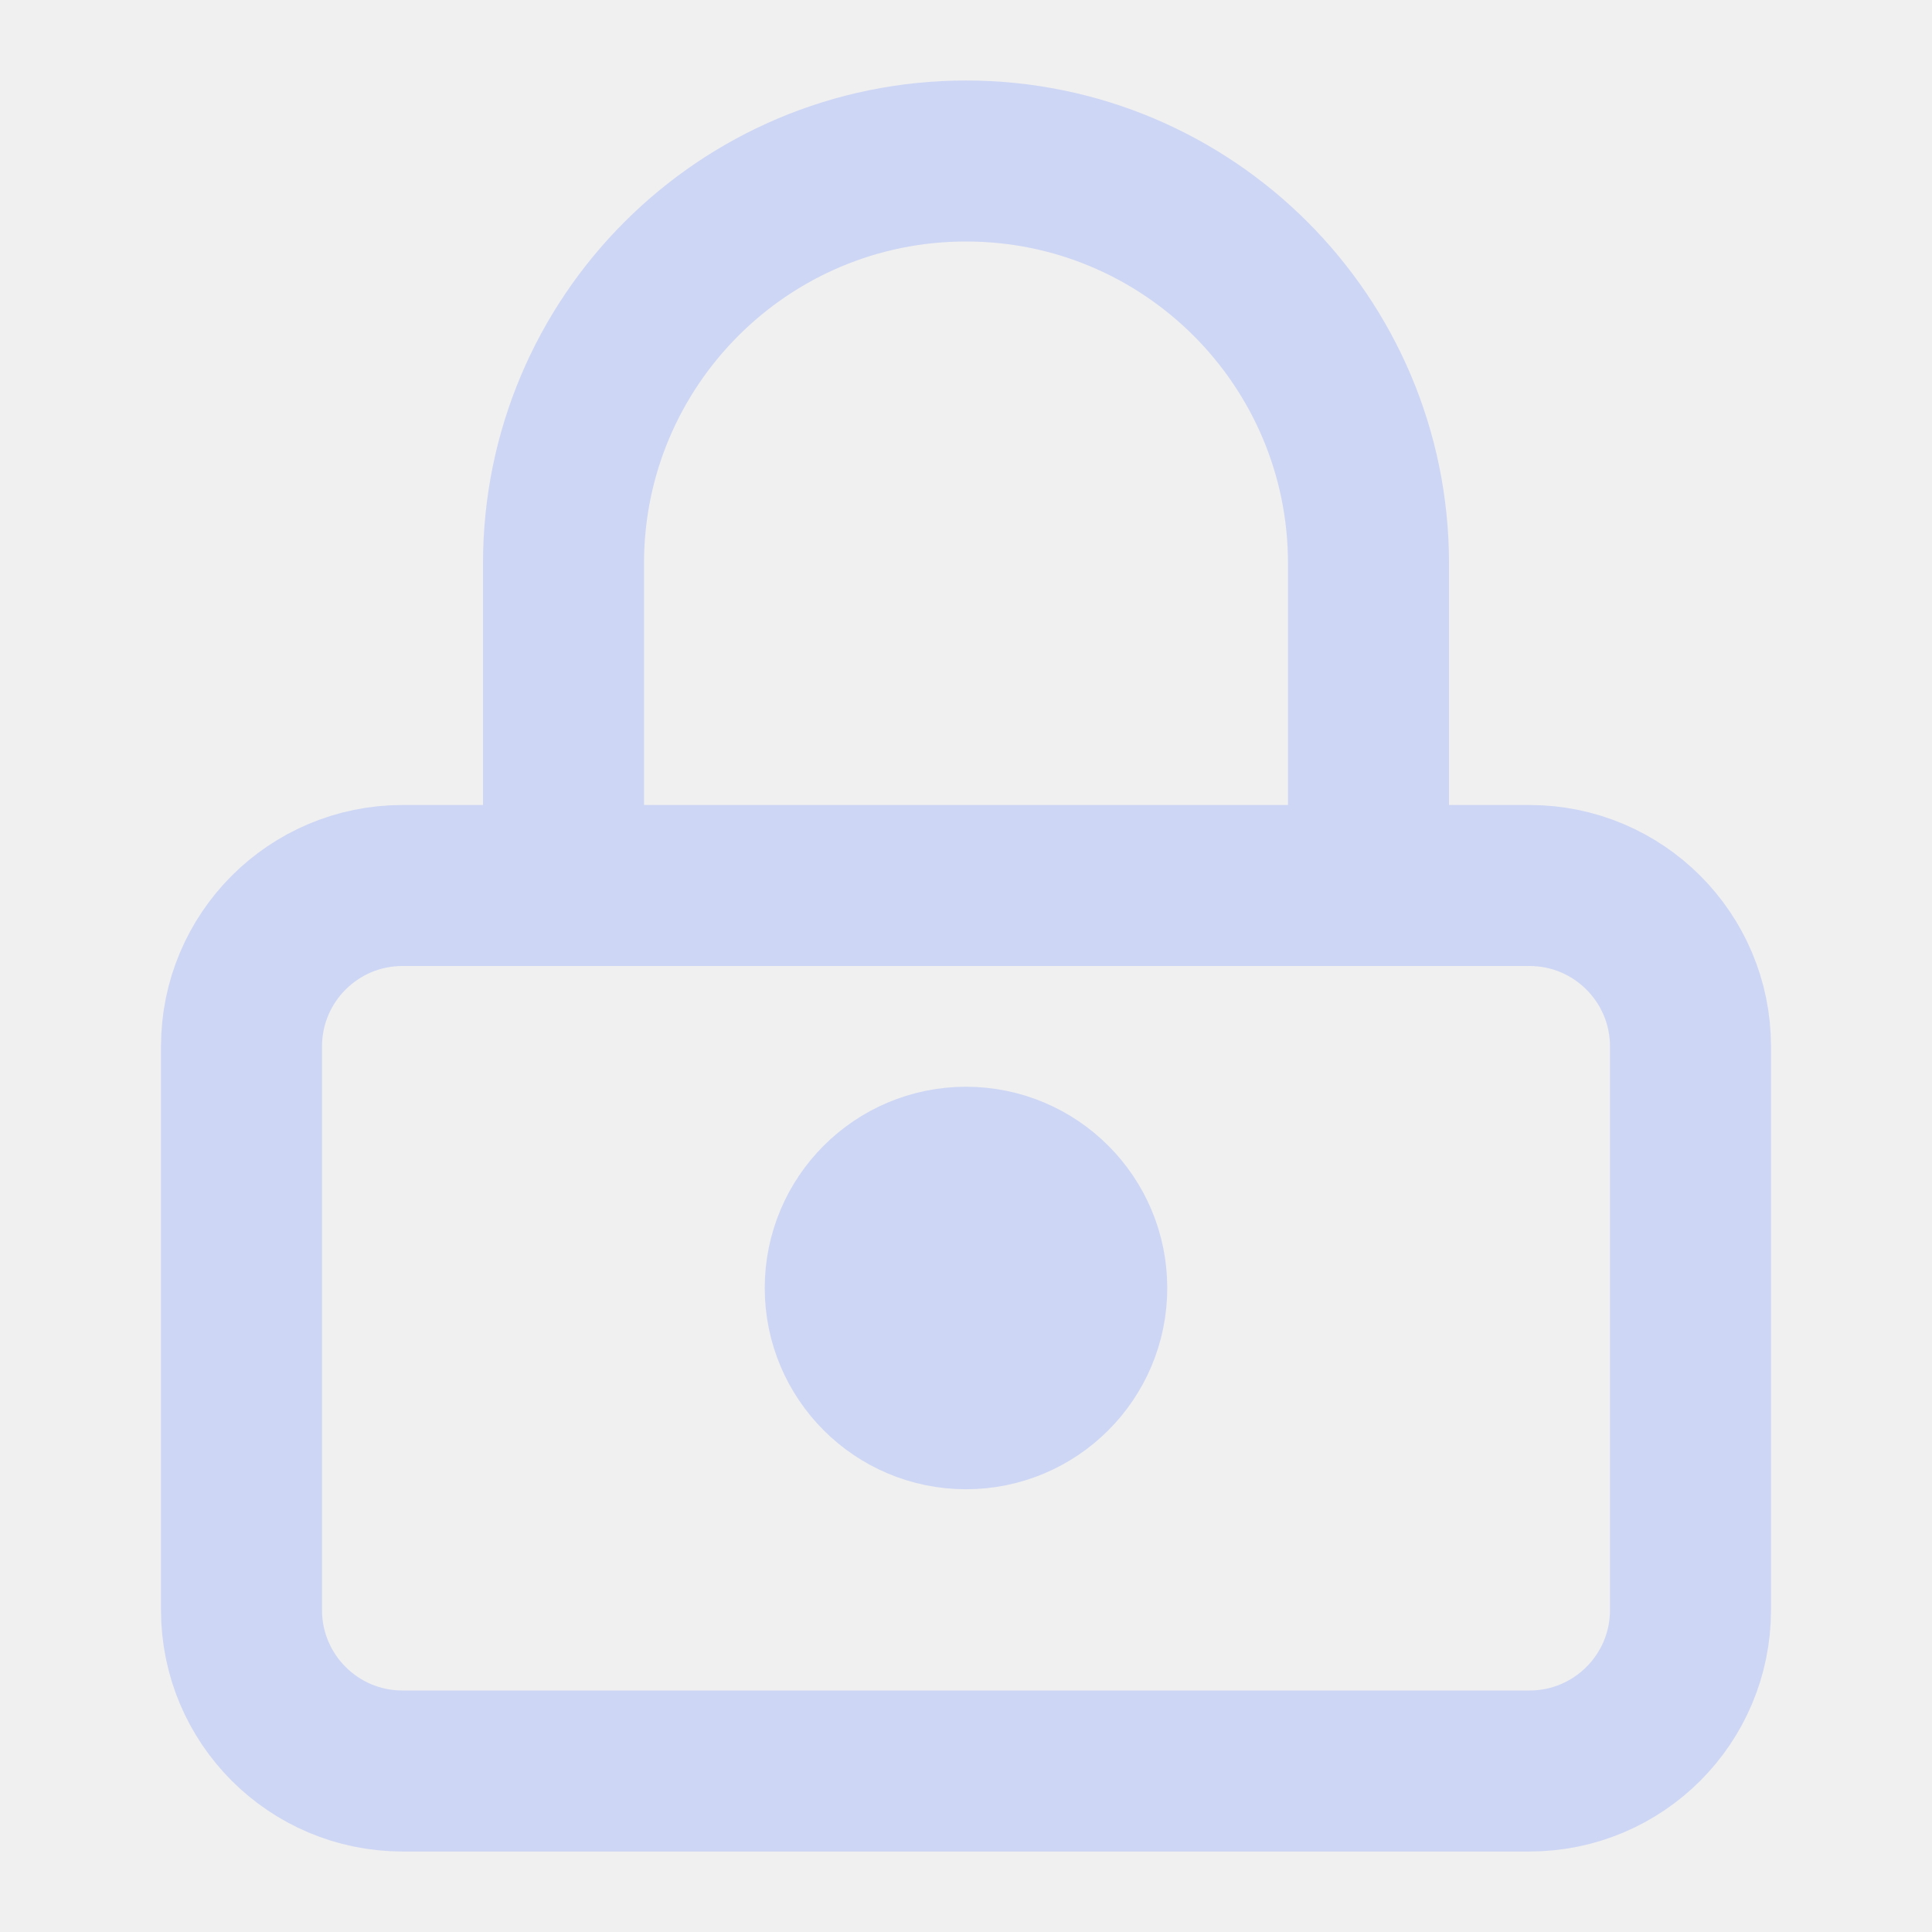
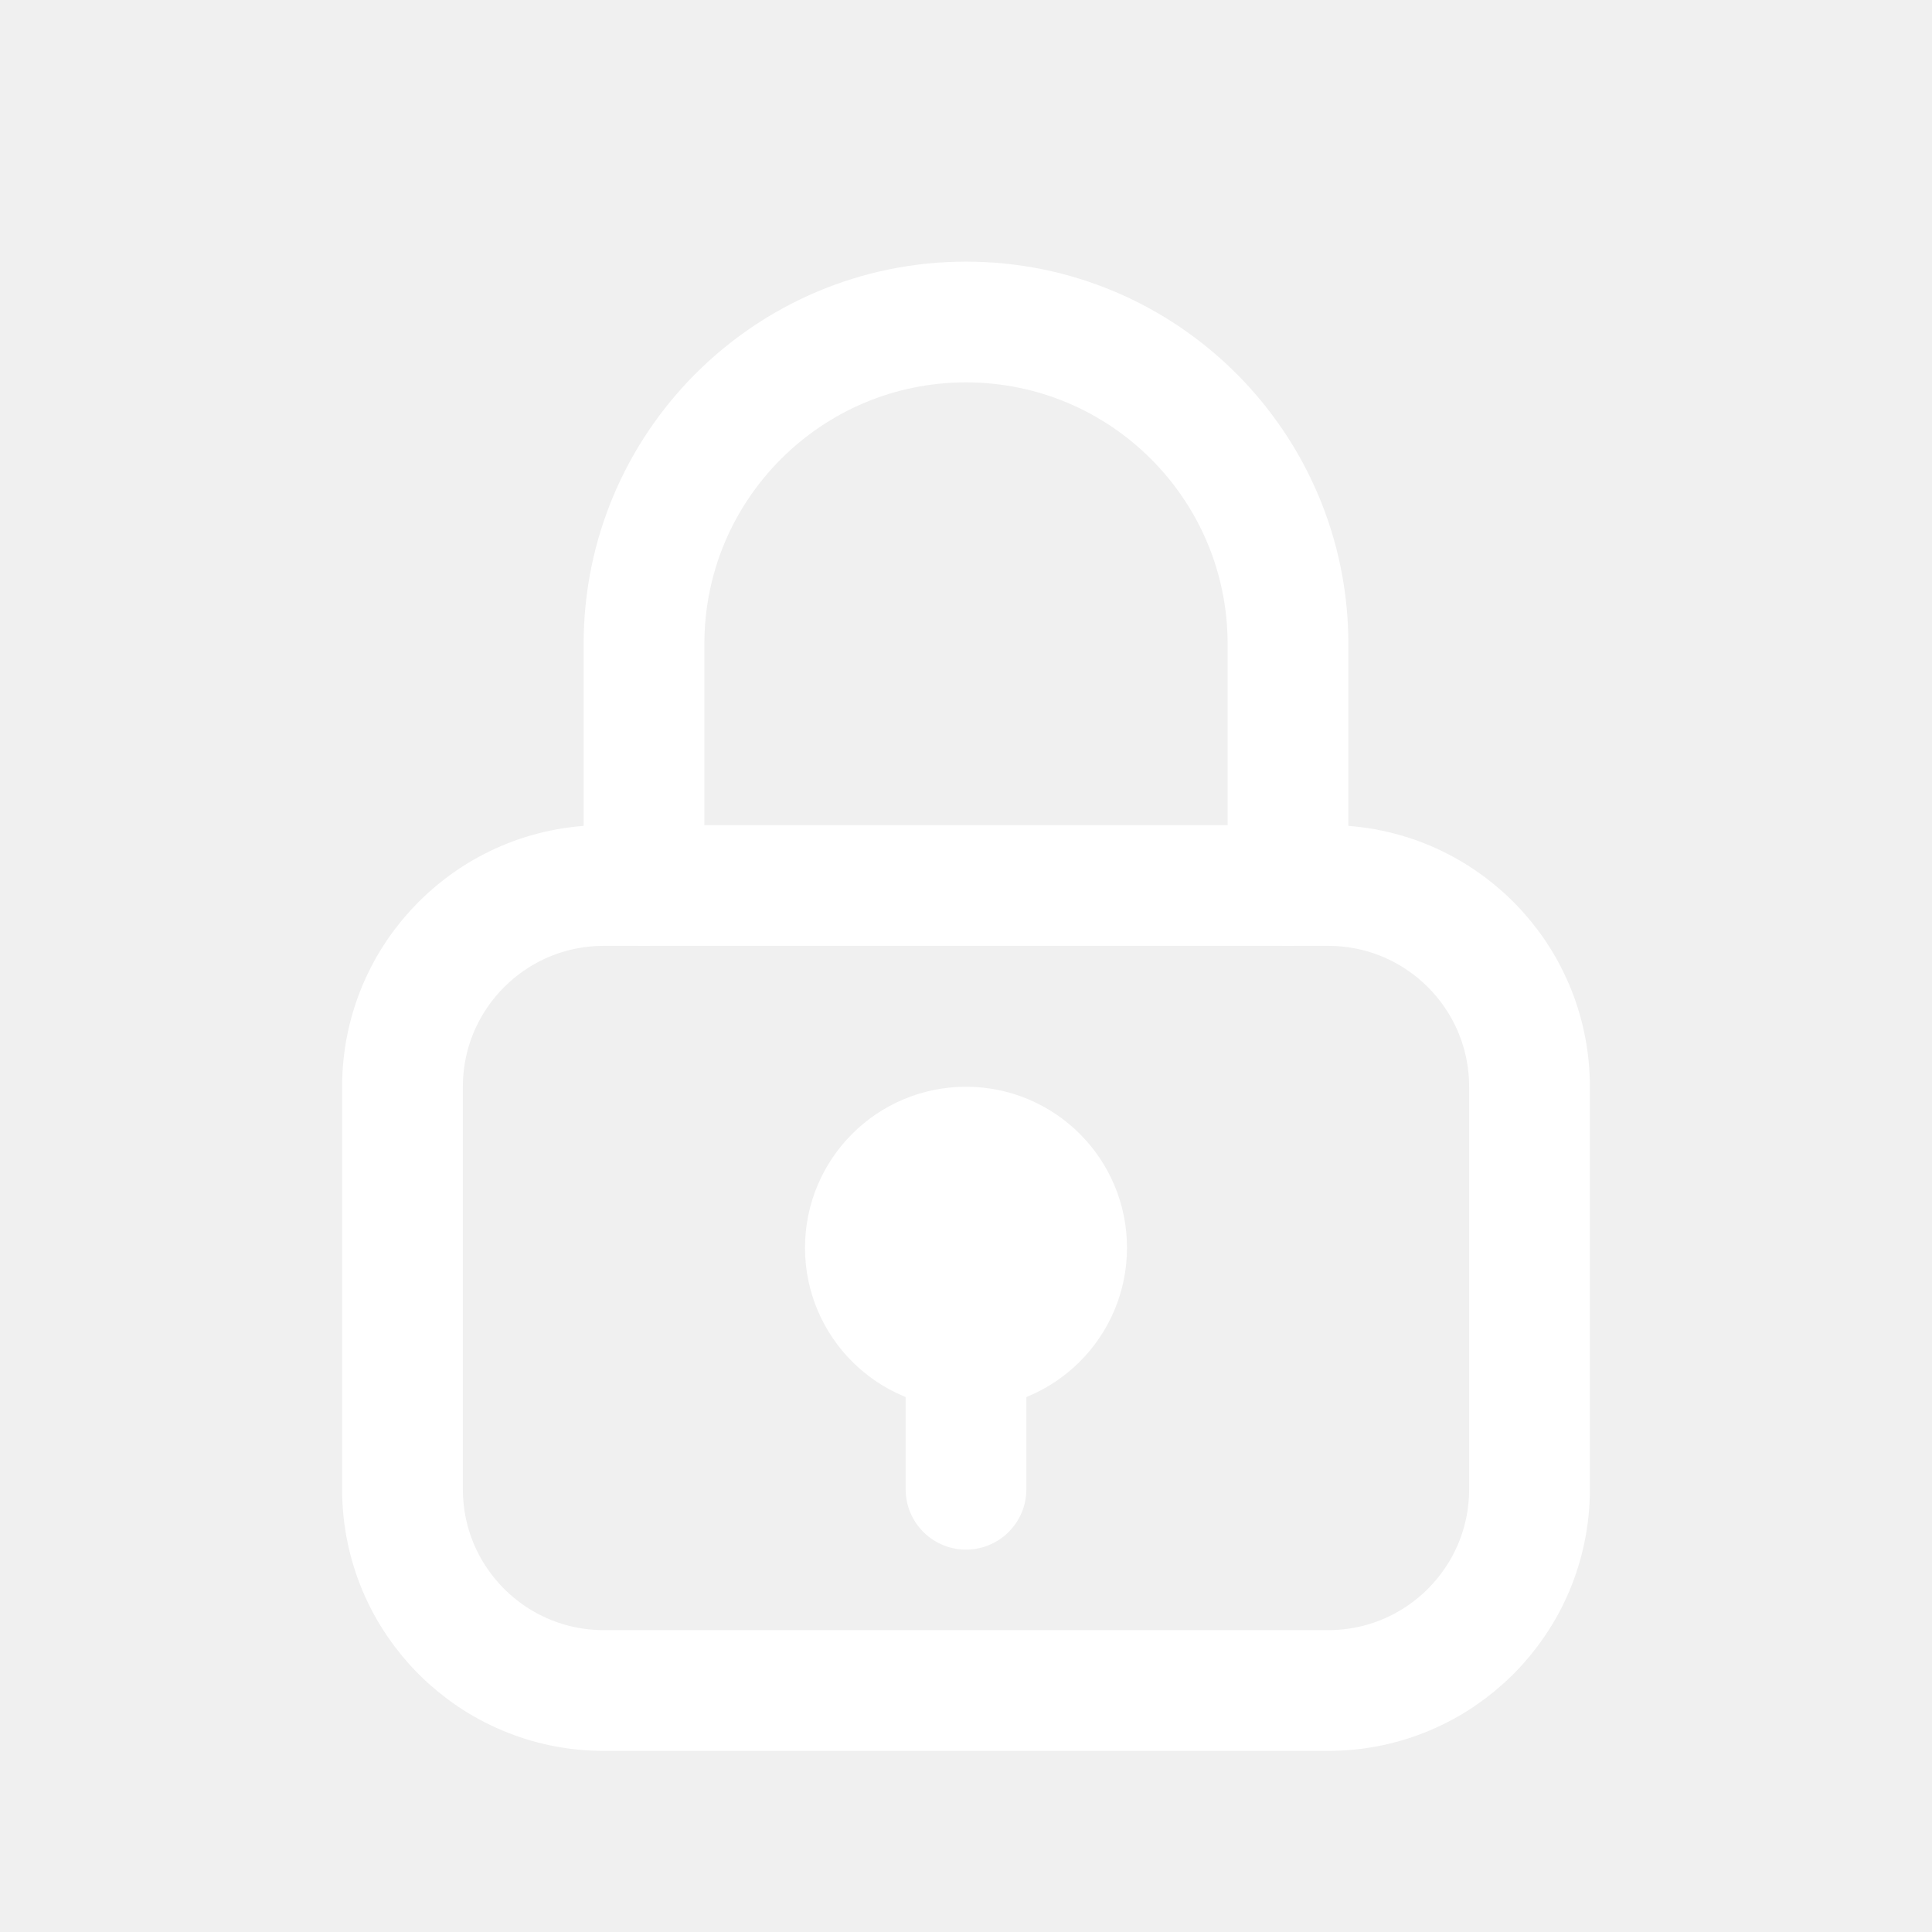
- <svg xmlns="http://www.w3.org/2000/svg" viewBox="0 0 24 24" width="64" height="64" fill="none" stroke="#cdd6f4" stroke-width="2" stroke-linecap="round" stroke-linejoin="round">
-   <rect x="3" y="11" width="18" height="11" rx="2" ry="2" />
-   <path d="M7 11V7a5 5 0 0 1 10 0v4" />
-   <circle cx="12" cy="16" r="1.5" fill="#cdd6f4" />
+ <svg xmlns="http://www.w3.org/2000/svg" viewBox="0 0 48 48" width="48" height="48" fill="none" stroke="white" stroke-width="3" stroke-linecap="round" stroke-linejoin="round">
+   <rect x="10" y="22" width="28" height="20" rx="5" ry="5" />
+   <path d="M16 22V16a8 8 0 0 1 16 0v6" />
+   <circle cx="24" cy="31" r="2.5" fill="white" />
+   <path d="M24 33.5V37" />
</svg>
